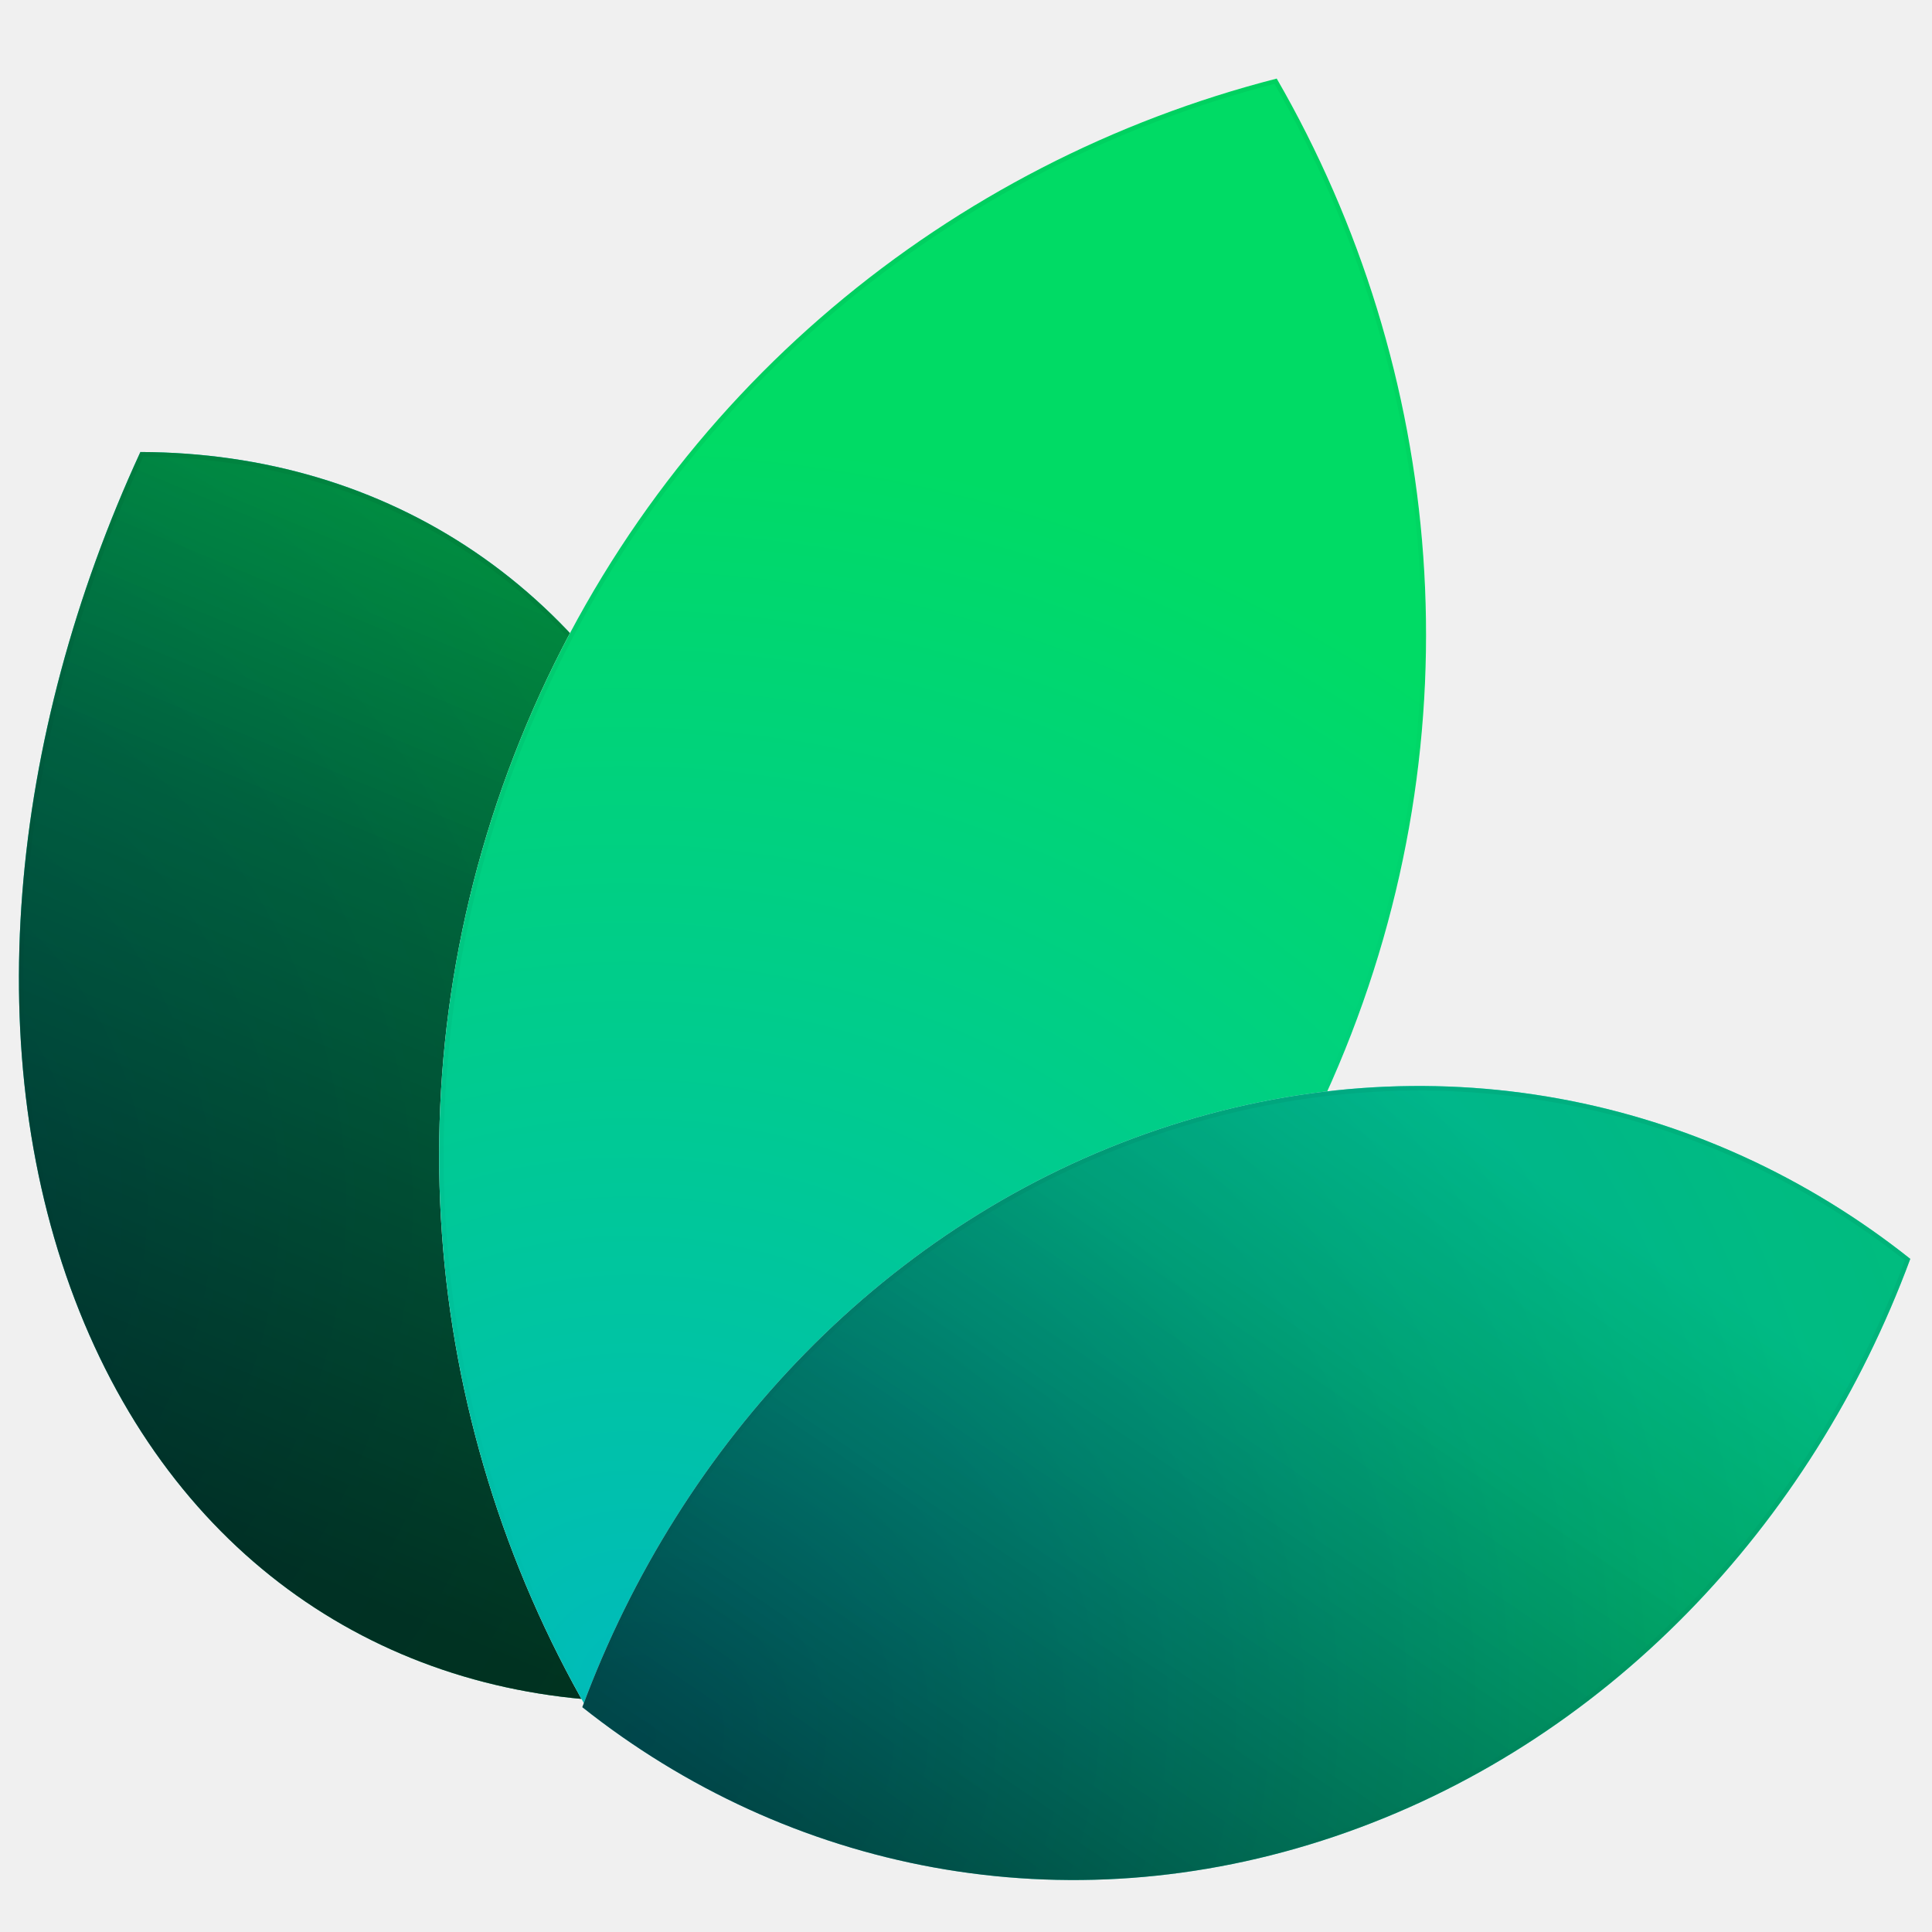
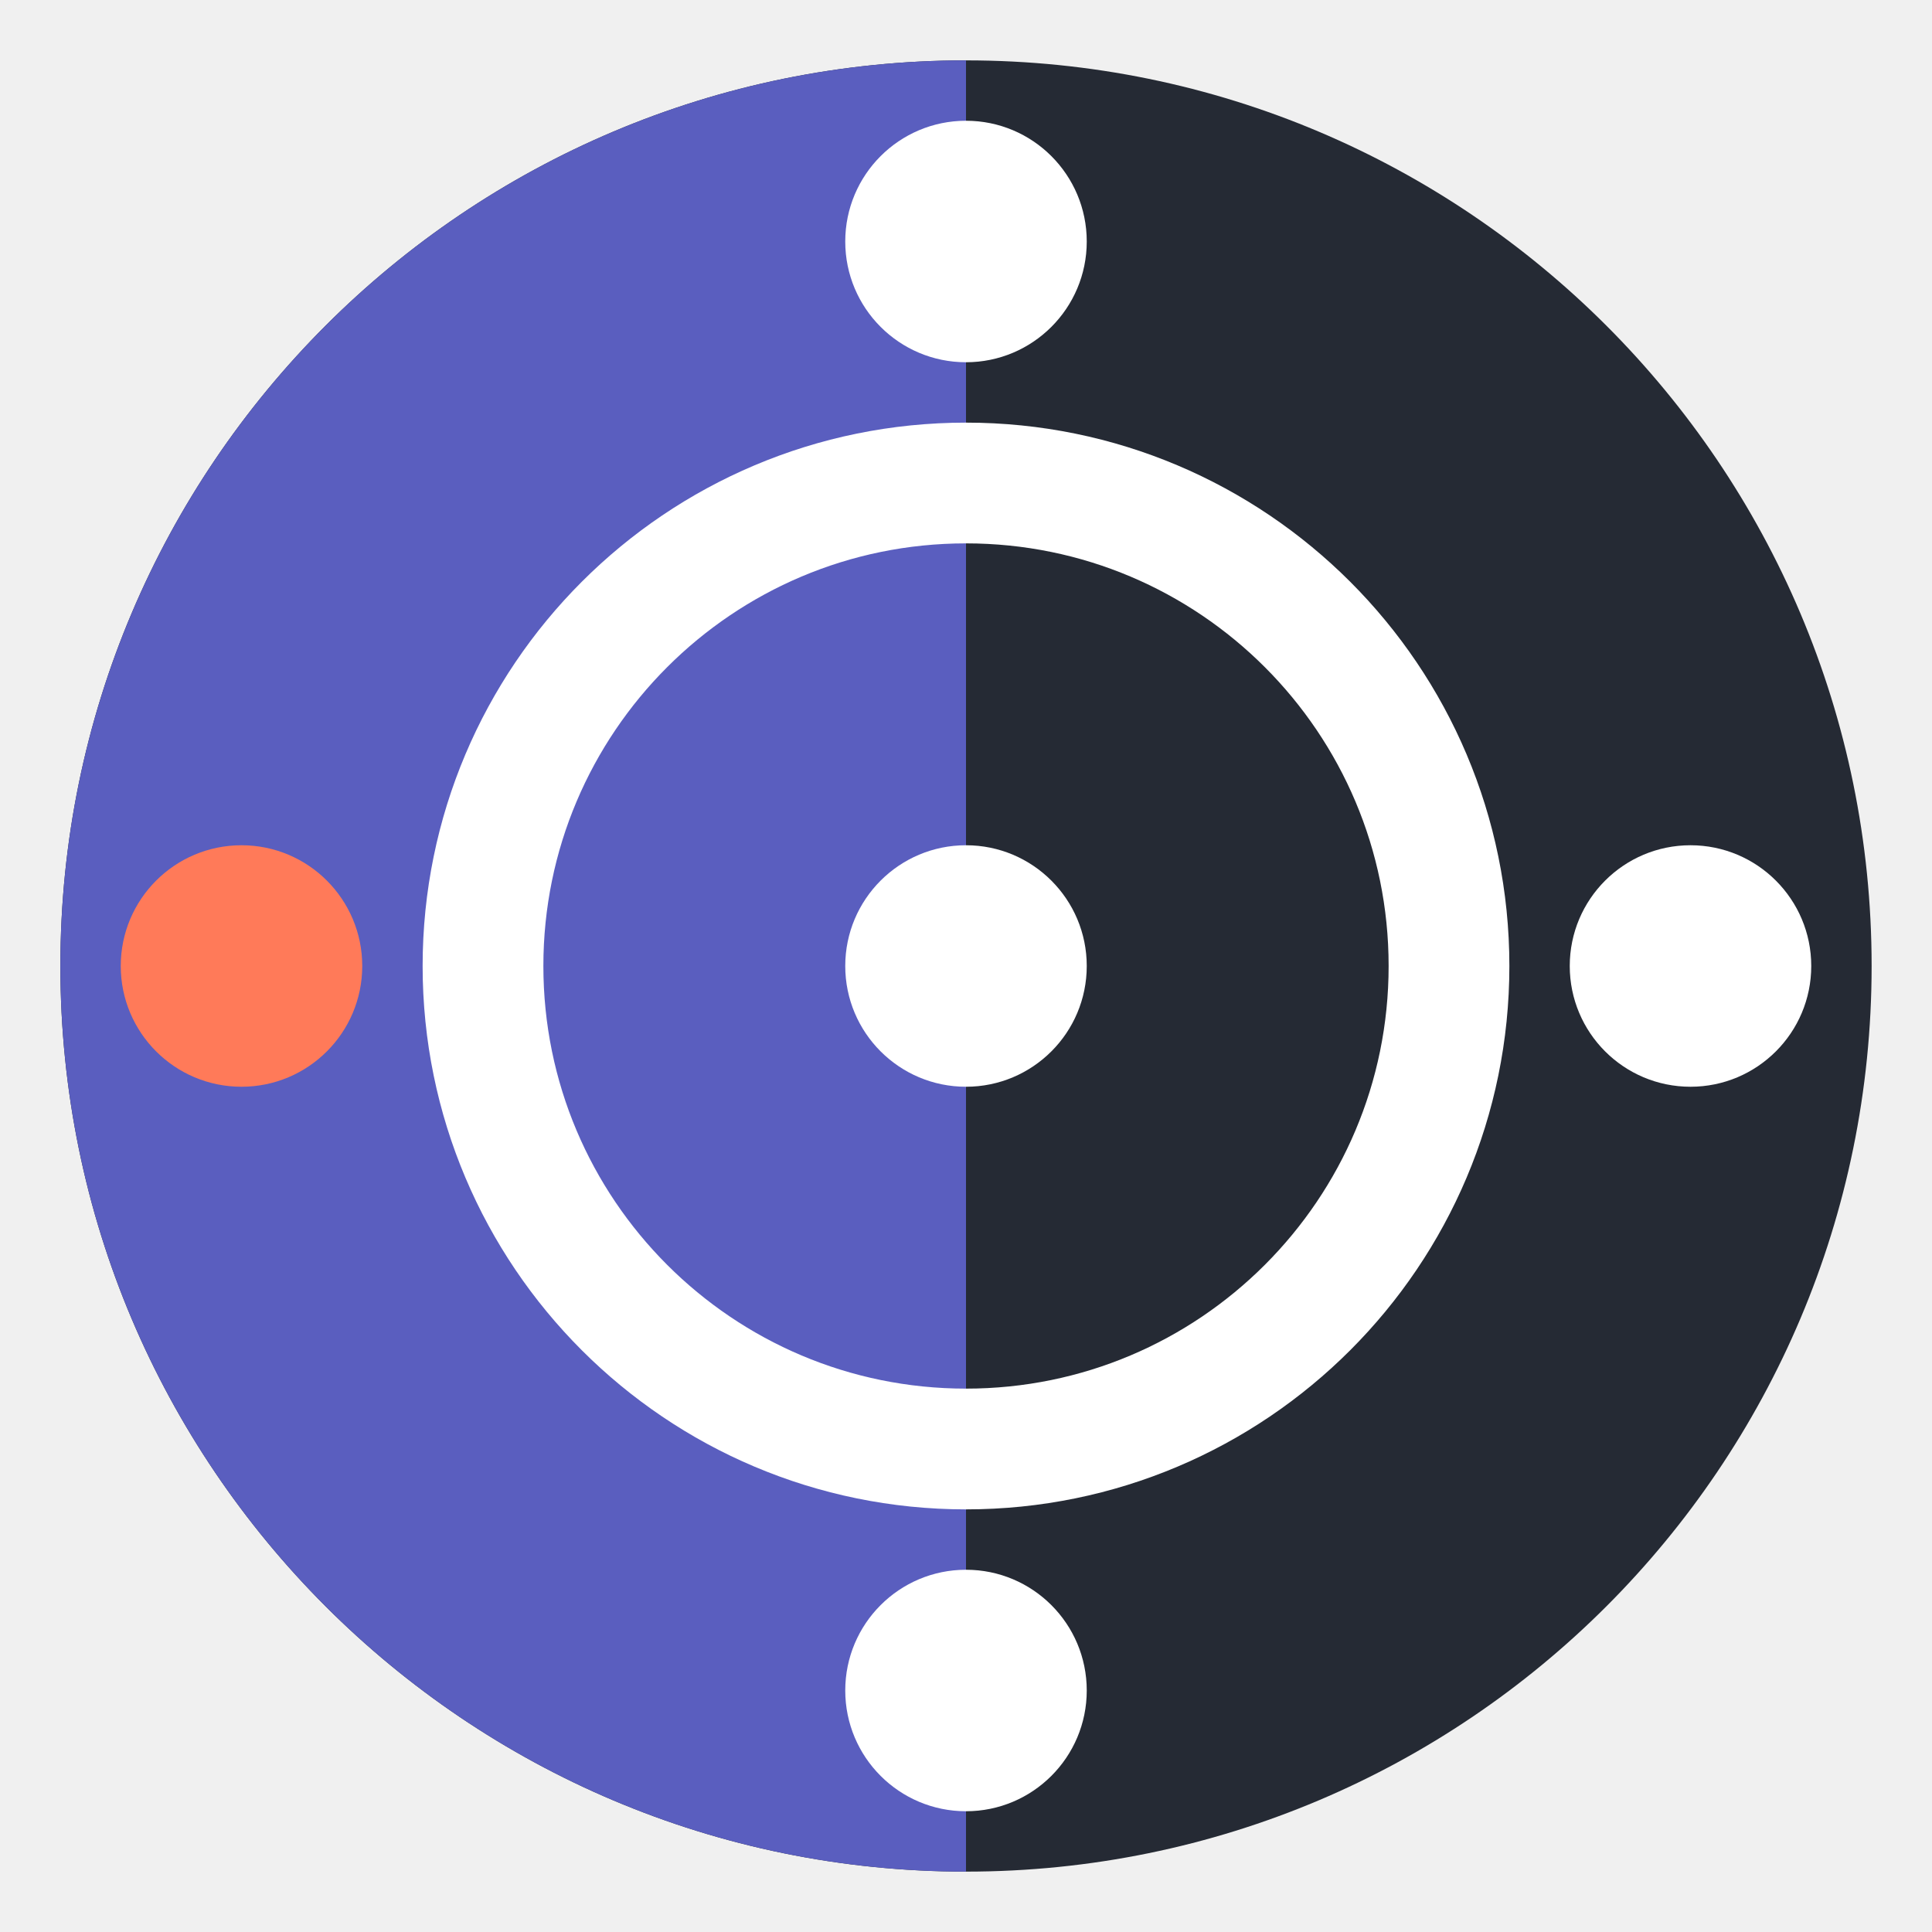
- <svg xmlns="http://www.w3.org/2000/svg" width="24" height="24" viewBox="0 0 24 24" fill="none">
-   <path d="M7.953 21.139C4.896 21.13 2.255 19.458 0.987 16.29C-0.28 13.121 0.109 9.163 1.744 5.615C4.801 5.624 7.442 7.296 8.71 10.465C9.977 13.633 9.588 17.591 7.953 21.139Z" fill="white" />
-   <path d="M7.953 21.139C4.896 21.13 2.255 19.458 0.987 16.29C-0.28 13.121 0.109 9.163 1.744 5.615C4.801 5.624 7.442 7.296 8.71 10.465C9.977 13.633 9.588 17.591 7.953 21.139Z" fill="url(#paint0_radial_101_2703)" />
-   <path d="M7.953 21.139C4.896 21.13 2.255 19.458 0.987 16.29C-0.28 13.121 0.109 9.163 1.744 5.615C4.801 5.624 7.442 7.296 8.71 10.465C9.977 13.633 9.588 17.591 7.953 21.139Z" fill="black" fill-opacity="0.5" style="mix-blend-mode:hard-light" />
-   <path d="M7.953 21.139C4.896 21.13 2.255 19.458 0.987 16.29C-0.28 13.121 0.109 9.163 1.744 5.615C4.801 5.624 7.442 7.296 8.71 10.465C9.977 13.633 9.588 17.591 7.953 21.139Z" fill="url(#paint1_linear_101_2703)" fill-opacity="0.5" style="mix-blend-mode:hard-light" />
-   <path d="M8.684 10.476C9.945 13.63 9.561 17.572 7.935 21.111C4.897 21.096 2.274 19.431 1.013 16.279C-0.248 13.124 0.136 9.182 1.762 5.643C4.8 5.659 7.423 7.324 8.684 10.476Z" stroke="url(#paint2_linear_101_2703)" stroke-opacity="0.05" stroke-width="0.056" />
-   <path d="M7.31 21.257C11.354 20.221 14.884 17.375 16.628 13.236C18.373 9.097 17.945 4.587 15.86 0.976C11.816 2.012 8.287 4.858 6.542 8.998C4.797 13.137 5.225 17.646 7.31 21.257Z" fill="white" />
-   <path d="M7.31 21.257C11.354 20.221 14.884 17.375 16.628 13.236C18.373 9.097 17.945 4.587 15.86 0.976C11.816 2.012 8.287 4.858 6.542 8.998C4.797 13.137 5.225 17.646 7.31 21.257Z" fill="url(#paint3_radial_101_2703)" />
-   <path d="M16.603 13.225C14.864 17.349 11.351 20.187 7.324 21.225C5.253 17.624 4.829 13.132 6.568 9.009C8.306 4.885 11.819 2.047 15.846 1.009C17.918 4.61 18.341 9.101 16.603 13.225Z" stroke="url(#paint4_linear_101_2703)" stroke-opacity="0.05" stroke-width="0.056" />
-   <path d="M7.234 21.207C9.789 23.237 13.21 23.951 16.577 22.814C19.944 21.677 22.506 18.945 23.73 15.638C21.175 13.608 17.754 12.894 14.387 14.031C11.02 15.168 8.458 17.901 7.234 21.207Z" fill="white" />
-   <path d="M7.234 21.207C9.789 23.237 13.21 23.951 16.577 22.814C19.944 21.677 22.506 18.945 23.73 15.638C21.175 13.608 17.754 12.894 14.387 14.031C11.02 15.168 8.458 17.901 7.234 21.207Z" fill="url(#paint5_radial_101_2703)" />
-   <path d="M7.234 21.207C9.789 23.237 13.21 23.951 16.577 22.814C19.944 21.677 22.506 18.945 23.73 15.638C21.175 13.608 17.754 12.894 14.387 14.031C11.02 15.168 8.458 17.901 7.234 21.207Z" fill="black" fill-opacity="0.2" style="mix-blend-mode:hard-light" />
-   <path d="M7.234 21.207C9.789 23.237 13.21 23.951 16.577 22.814C19.944 21.677 22.506 18.945 23.73 15.638C21.175 13.608 17.754 12.894 14.387 14.031C11.02 15.168 8.458 17.901 7.234 21.207Z" fill="url(#paint6_linear_101_2703)" fill-opacity="0.5" style="mix-blend-mode:hard-light" />
-   <path d="M16.568 22.787C13.218 23.918 9.814 23.212 7.267 21.198C8.492 17.907 11.044 15.189 14.396 14.058C17.747 12.927 21.15 13.633 23.697 15.648C22.472 18.938 19.92 21.656 16.568 22.787Z" stroke="url(#paint7_linear_101_2703)" stroke-opacity="0.05" stroke-width="0.056" />
-   <defs>
-     <radialGradient id="paint0_radial_101_2703" cx="0" cy="0" r="1" gradientUnits="userSpaceOnUse" gradientTransform="translate(-3.00503 15.023) rotate(-10.029) scale(17.9572 17.784)">
-       <stop stop-color="#00B0BB" />
-       <stop offset="1" stop-color="#00DB65" />
-     </radialGradient>
-     <linearGradient id="paint1_linear_101_2703" x1="7.39" y1="4.813" x2="1.63" y2="18.689" gradientUnits="userSpaceOnUse">
-       <stop stop-color="#18E299" />
-       <stop offset="1" />
-     </linearGradient>
-     <linearGradient id="paint2_linear_101_2703" x1="7.948" y1="8.016" x2="1.761" y2="18.746" gradientUnits="userSpaceOnUse">
-       <stop />
-       <stop offset="1" stop-opacity="0" />
-     </linearGradient>
-     <radialGradient id="paint3_radial_101_2703" cx="0" cy="0" r="1" gradientUnits="userSpaceOnUse" gradientTransform="translate(8.11404 20.8822) rotate(-75.7542) scale(21.6246 23.7772)">
-       <stop stop-color="#00BBBB" />
-       <stop offset="0.713" stop-color="#00DB65" />
-     </radialGradient>
-     <linearGradient id="paint4_linear_101_2703" x1="7.602" y1="5.871" x2="15.556" y2="16.372" gradientUnits="userSpaceOnUse">
-       <stop />
-       <stop offset="1" stop-opacity="0" />
-     </linearGradient>
-     <radialGradient id="paint5_radial_101_2703" cx="0" cy="0" r="1" gradientUnits="userSpaceOnUse" gradientTransform="translate(7.84537 21.5181) rotate(-20.3525) scale(18.5603 17.32)">
-       <stop stop-color="#00B0BB" />
-       <stop offset="1" stop-color="#00DB65" />
-     </radialGradient>
-     <linearGradient id="paint6_linear_101_2703" x1="16.808" y1="13.007" x2="10.041" y2="22.994" gradientUnits="userSpaceOnUse">
-       <stop stop-color="#00B1BC" />
-       <stop offset="1" />
-     </linearGradient>
-     <linearGradient id="paint7_linear_101_2703" x1="16.808" y1="13.007" x2="14.169" y2="23.841" gradientUnits="userSpaceOnUse">
-       <stop />
-       <stop offset="1" stop-opacity="0" />
-     </linearGradient>
-   </defs>
+ <svg xmlns="http://www.w3.org/2000/svg" viewBox="0 0 32 32">
+   <circle cx="16" cy="16" r="15" fill="#252A34" />
+   <path d="M16 1A15 15 0 0 0 16 31L16 1" fill="#5A5EBF" />
+   <circle cx="16" cy="16" r="8" fill="none" stroke="#FFFFFF" stroke-width="2" />
+   <circle cx="16" cy="16" r="2" fill="#FFFFFF" />
+   <circle cx="16" cy="4" r="2" fill="#FFFFFF" />
+   <circle cx="28" cy="16" r="2" fill="#FFFFFF" />
+   <circle cx="16" cy="28" r="2" fill="#FFFFFF" />
+   <circle cx="4" cy="16" r="2" fill="#FF7A59" />
</svg>
